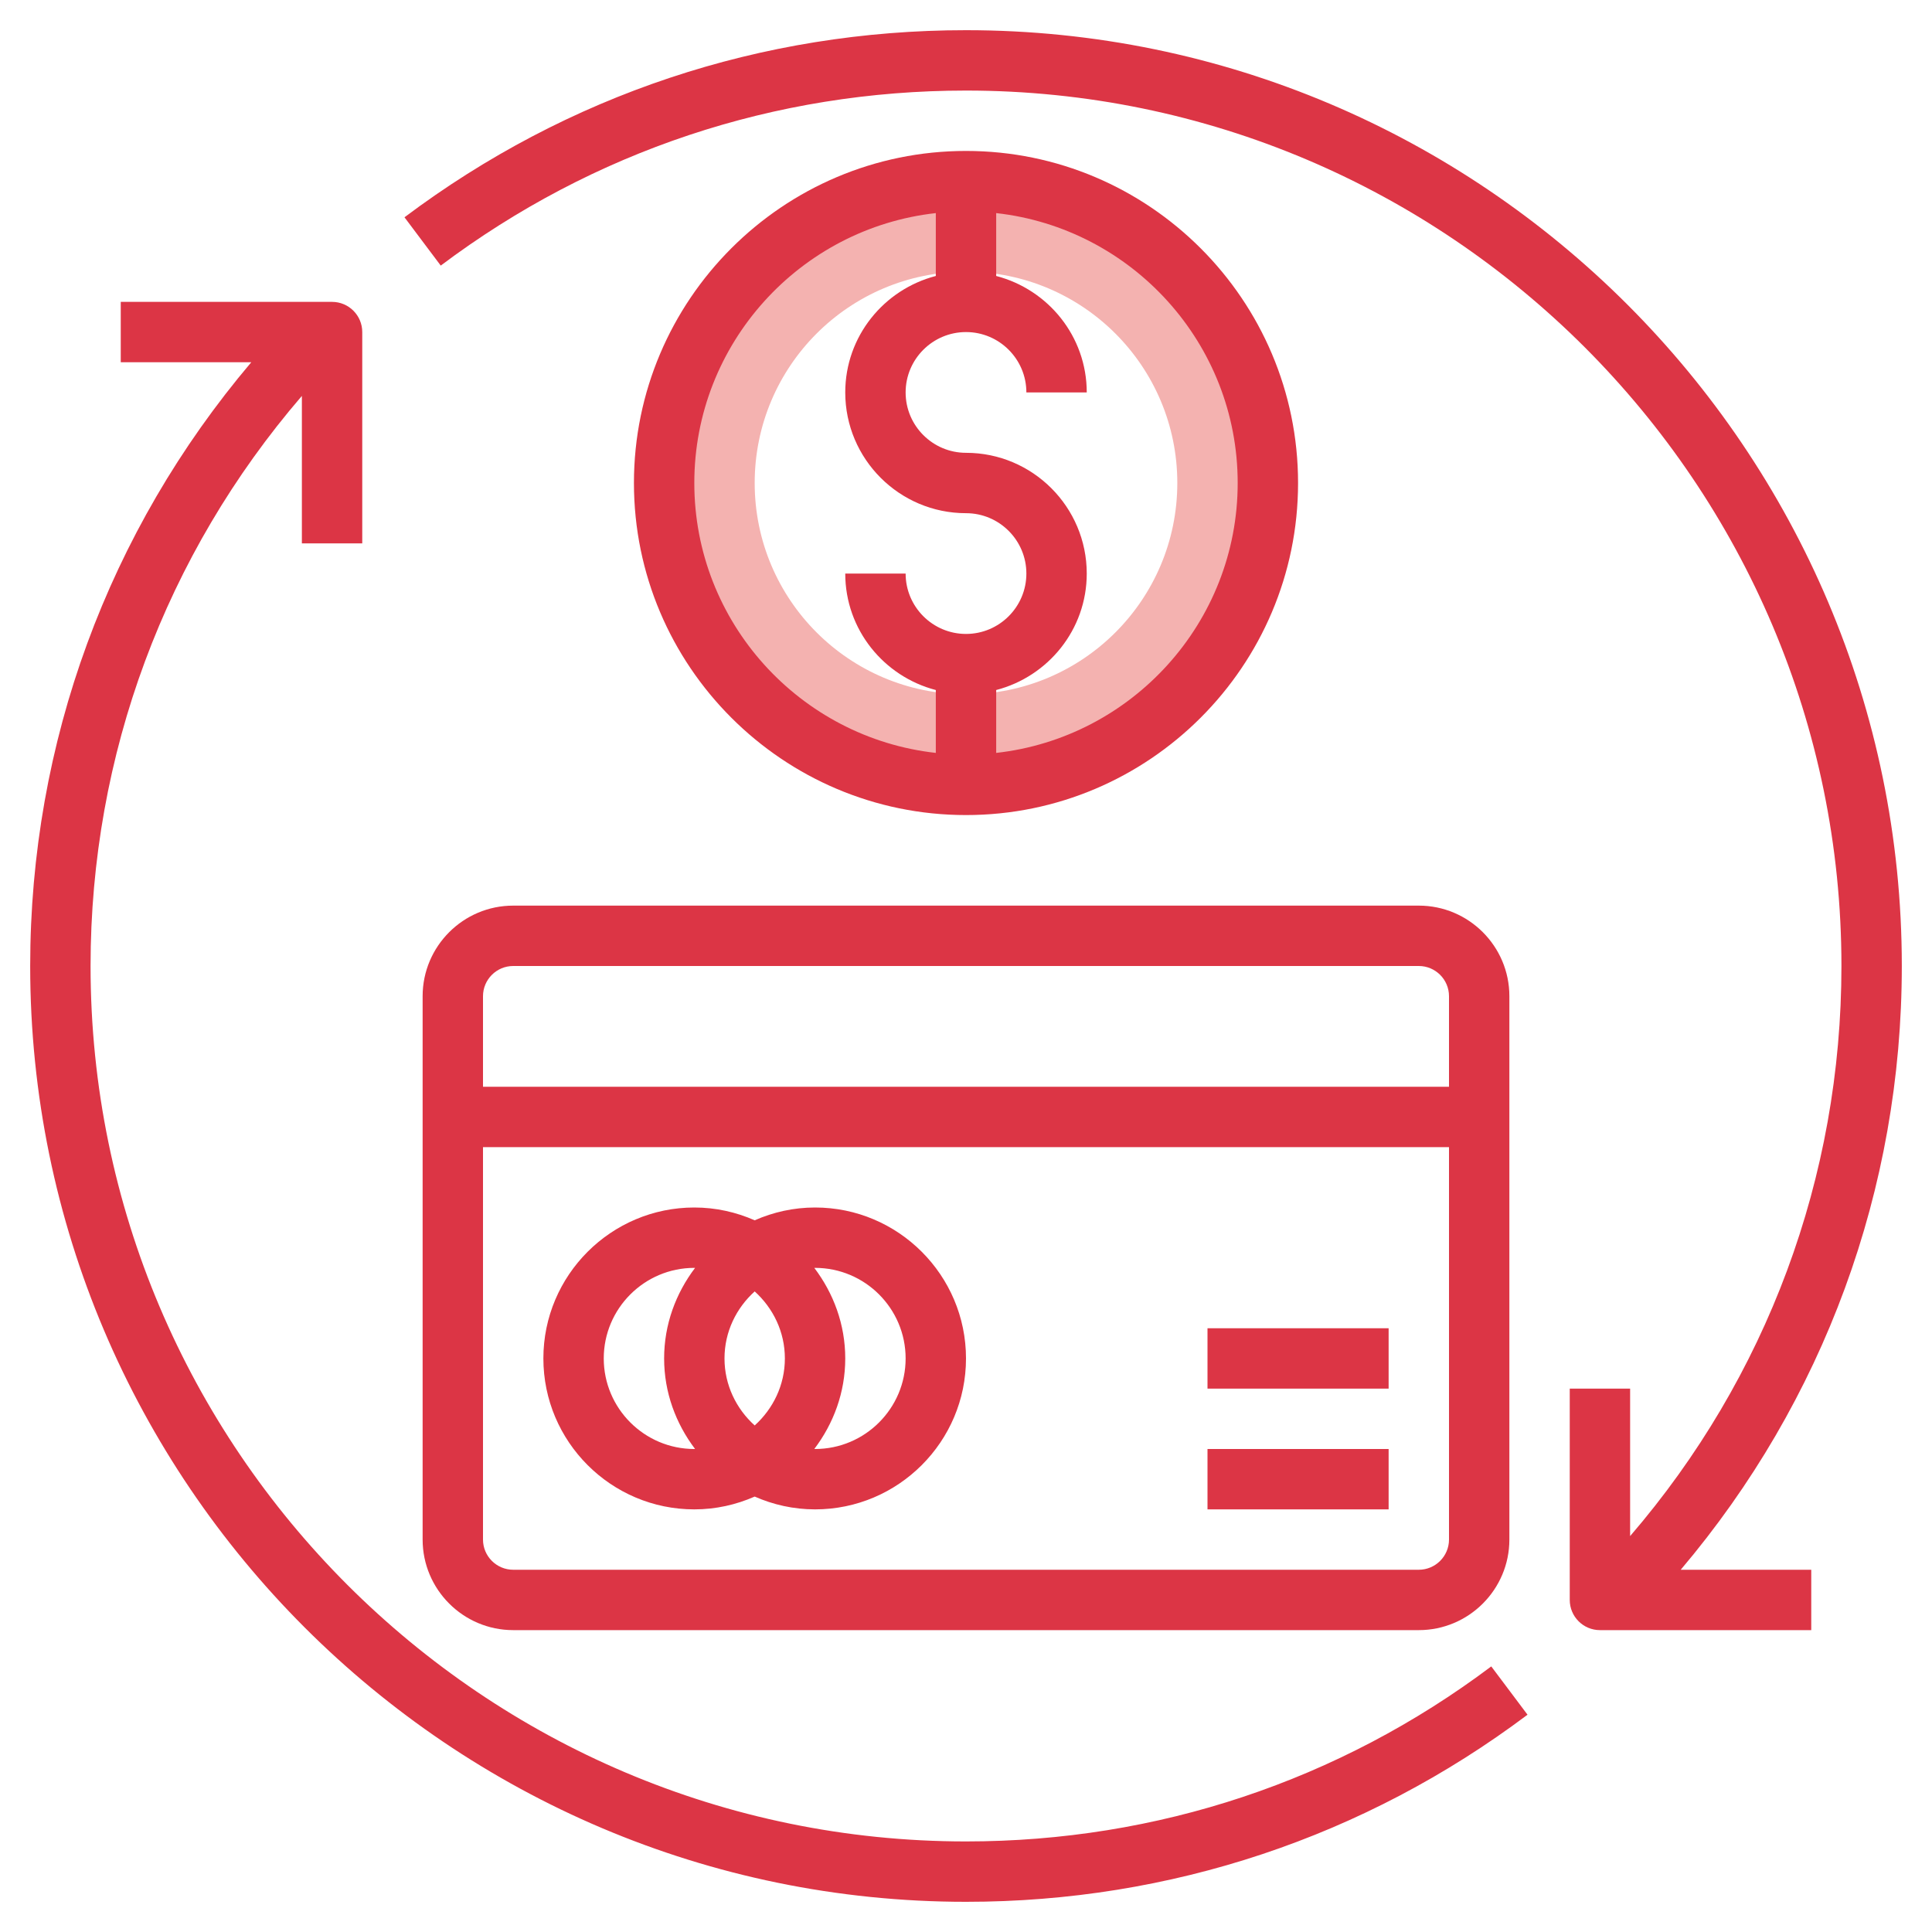
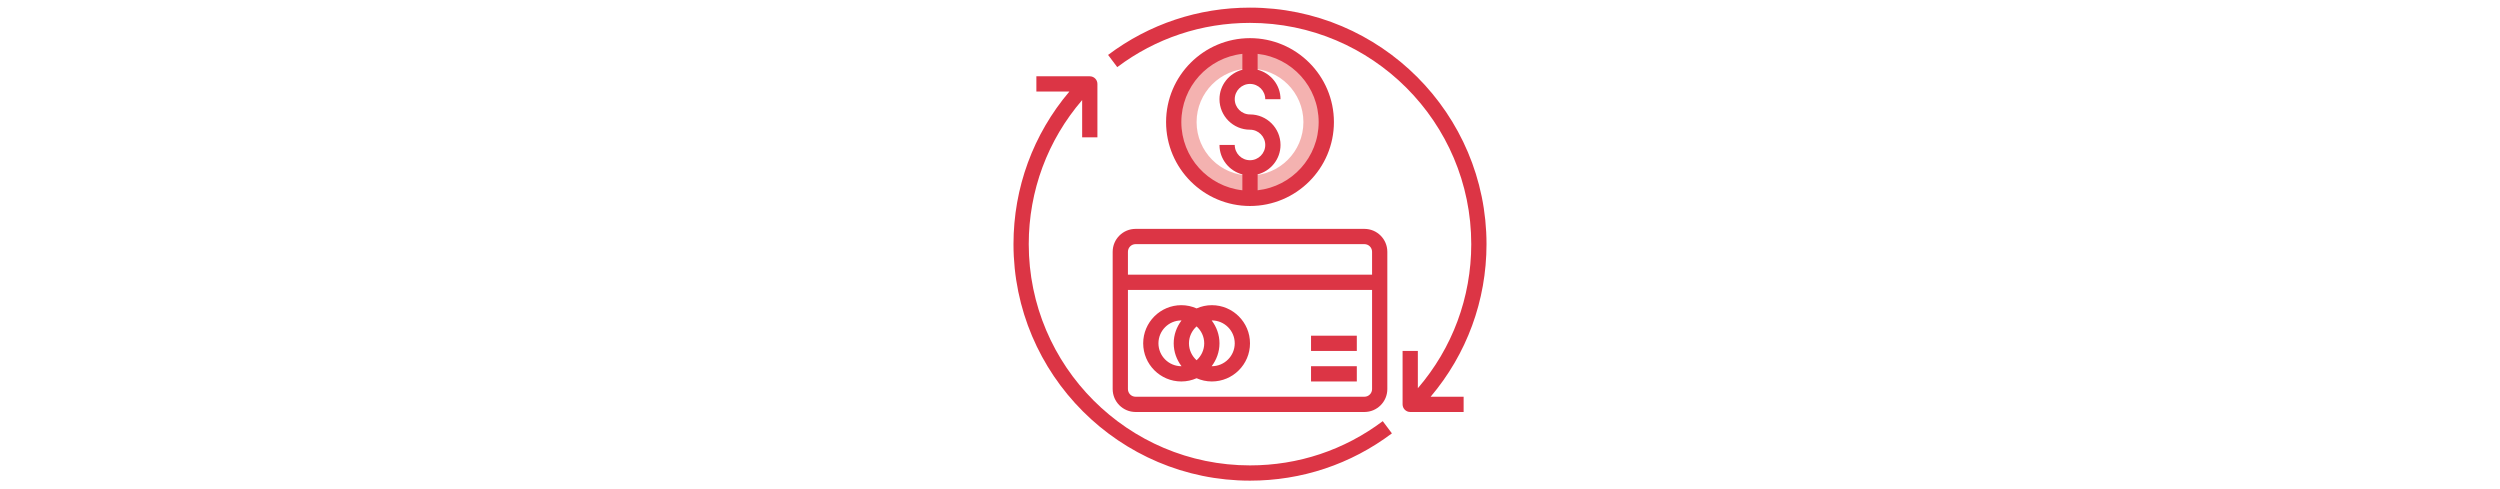
- <svg xmlns="http://www.w3.org/2000/svg" id="Layer_3" enable-background="new 0 0 64 64" height="512px" viewBox="0 0 64 64" width="512px" class="">
+ <svg xmlns="http://www.w3.org/2000/svg" id="Layer_3" enable-background="new 0 0 64 64" height="100px" viewBox="0 0 64 64" width="512px" class="">
  <g>
    <path d="m32 6c-5.523 0-10 4.477-10 10s4.477 10 10 10 10-4.477 10-10-4.477-10-10-10zm0 17c-3.866 0-7-3.134-7-7s3.134-7 7-7 7 3.134 7 7-3.134 7-7 7z" fill="#f4b2b0" data-original="#F4B2B0" />
    <g fill="#b3404a">
      <path d="m32 63c6.77 0 13.202-2.144 18.601-6.198l-1.201-1.6c-5.05 3.793-11.067 5.798-17.4 5.798-15.991 0-29-13.009-29-29 0-6.996 2.477-13.629 7-18.885v4.885h2v-7c0-.552-.448-1-1-1h-7v2h4.324c-4.734 5.589-7.324 12.604-7.324 20 0 17.093 13.907 31 31 31z" data-original="#000000" class="active-path" data-old_color="#000000" style="fill:#DC3545" />
      <path d="m32 1c-6.77 0-13.202 2.144-18.601 6.198l1.201 1.6c5.05-3.793 11.067-5.798 17.4-5.798 15.991 0 29 13.009 29 29 0 6.996-2.477 13.629-7 18.885v-4.885h-2v7c0 .552.448 1 1 1h7v-2h-4.324c4.734-5.589 7.324-12.604 7.324-20 0-17.093-13.907-31-31-31z" data-original="#000000" class="active-path" data-old_color="#000000" style="fill:#DC3545" />
      <path d="m14 33v18c0 1.654 1.346 3 3 3h30c1.654 0 3-1.346 3-3v-18c0-1.654-1.346-3-3-3h-30c-1.654 0-3 1.346-3 3zm33 19h-30c-.551 0-1-.449-1-1v-13h32v13c0 .551-.449 1-1 1zm1-19v3h-32v-3c0-.551.449-1 1-1h30c.551 0 1 .449 1 1z" data-original="#000000" class="active-path" data-old_color="#000000" style="fill:#DC3545" />
      <path d="m40 48h6v2h-6z" data-original="#000000" class="active-path" data-old_color="#000000" style="fill:#DC3545" />
      <path d="m40 44h6v2h-6z" data-original="#000000" class="active-path" data-old_color="#000000" style="fill:#DC3545" />
      <path d="m43 16c0-6.065-4.935-11-11-11s-11 4.935-11 11 4.935 11 11 11 11-4.935 11-11zm-2 0c0 4.624-3.507 8.441-8 8.941v-2.083c1.72-.447 3-2 3-3.858 0-2.206-1.794-4-4-4-1.103 0-2-.897-2-2s.897-2 2-2 2 .897 2 2h2c0-1.858-1.28-3.411-3-3.858v-2.083c4.493.5 8 4.317 8 8.941zm-18 0c0-4.624 3.507-8.441 8-8.941v2.083c-1.72.447-3 2-3 3.858 0 2.206 1.794 4 4 4 1.103 0 2 .897 2 2s-.897 2-2 2-2-.897-2-2h-2c0 1.858 1.28 3.411 3 3.858v2.083c-4.493-.5-8-4.317-8-8.941z" data-original="#000000" class="active-path" data-old_color="#000000" style="fill:#DC3545" />
      <path d="m27 40c-.712 0-1.386.154-2 .424-.614-.27-1.288-.424-2-.424-2.757 0-5 2.243-5 5s2.243 5 5 5c.712 0 1.386-.154 2-.424.614.27 1.288.424 2 .424 2.757 0 5-2.243 5-5s-2.243-5-5-5zm-1 5c0 .883-.391 1.67-1 2.22-.609-.549-1-1.337-1-2.22s.391-1.67 1-2.22c.609.55 1 1.337 1 2.22zm-6 0c0-1.654 1.346-3 3-3 .008 0 .016.002.024.002-.634.838-1.024 1.869-1.024 2.998s.39 2.16 1.024 2.998c-.008 0-.016.002-.024.002-1.654 0-3-1.346-3-3zm7 3c-.008 0-.016-.002-.024-.002.634-.838 1.024-1.869 1.024-2.998s-.39-2.16-1.024-2.998c.008 0 .016-.002.024-.002 1.654 0 3 1.346 3 3s-1.346 3-3 3z" data-original="#000000" class="active-path" data-old_color="#000000" style="fill:#DC3545" />
    </g>
  </g>
</svg>
